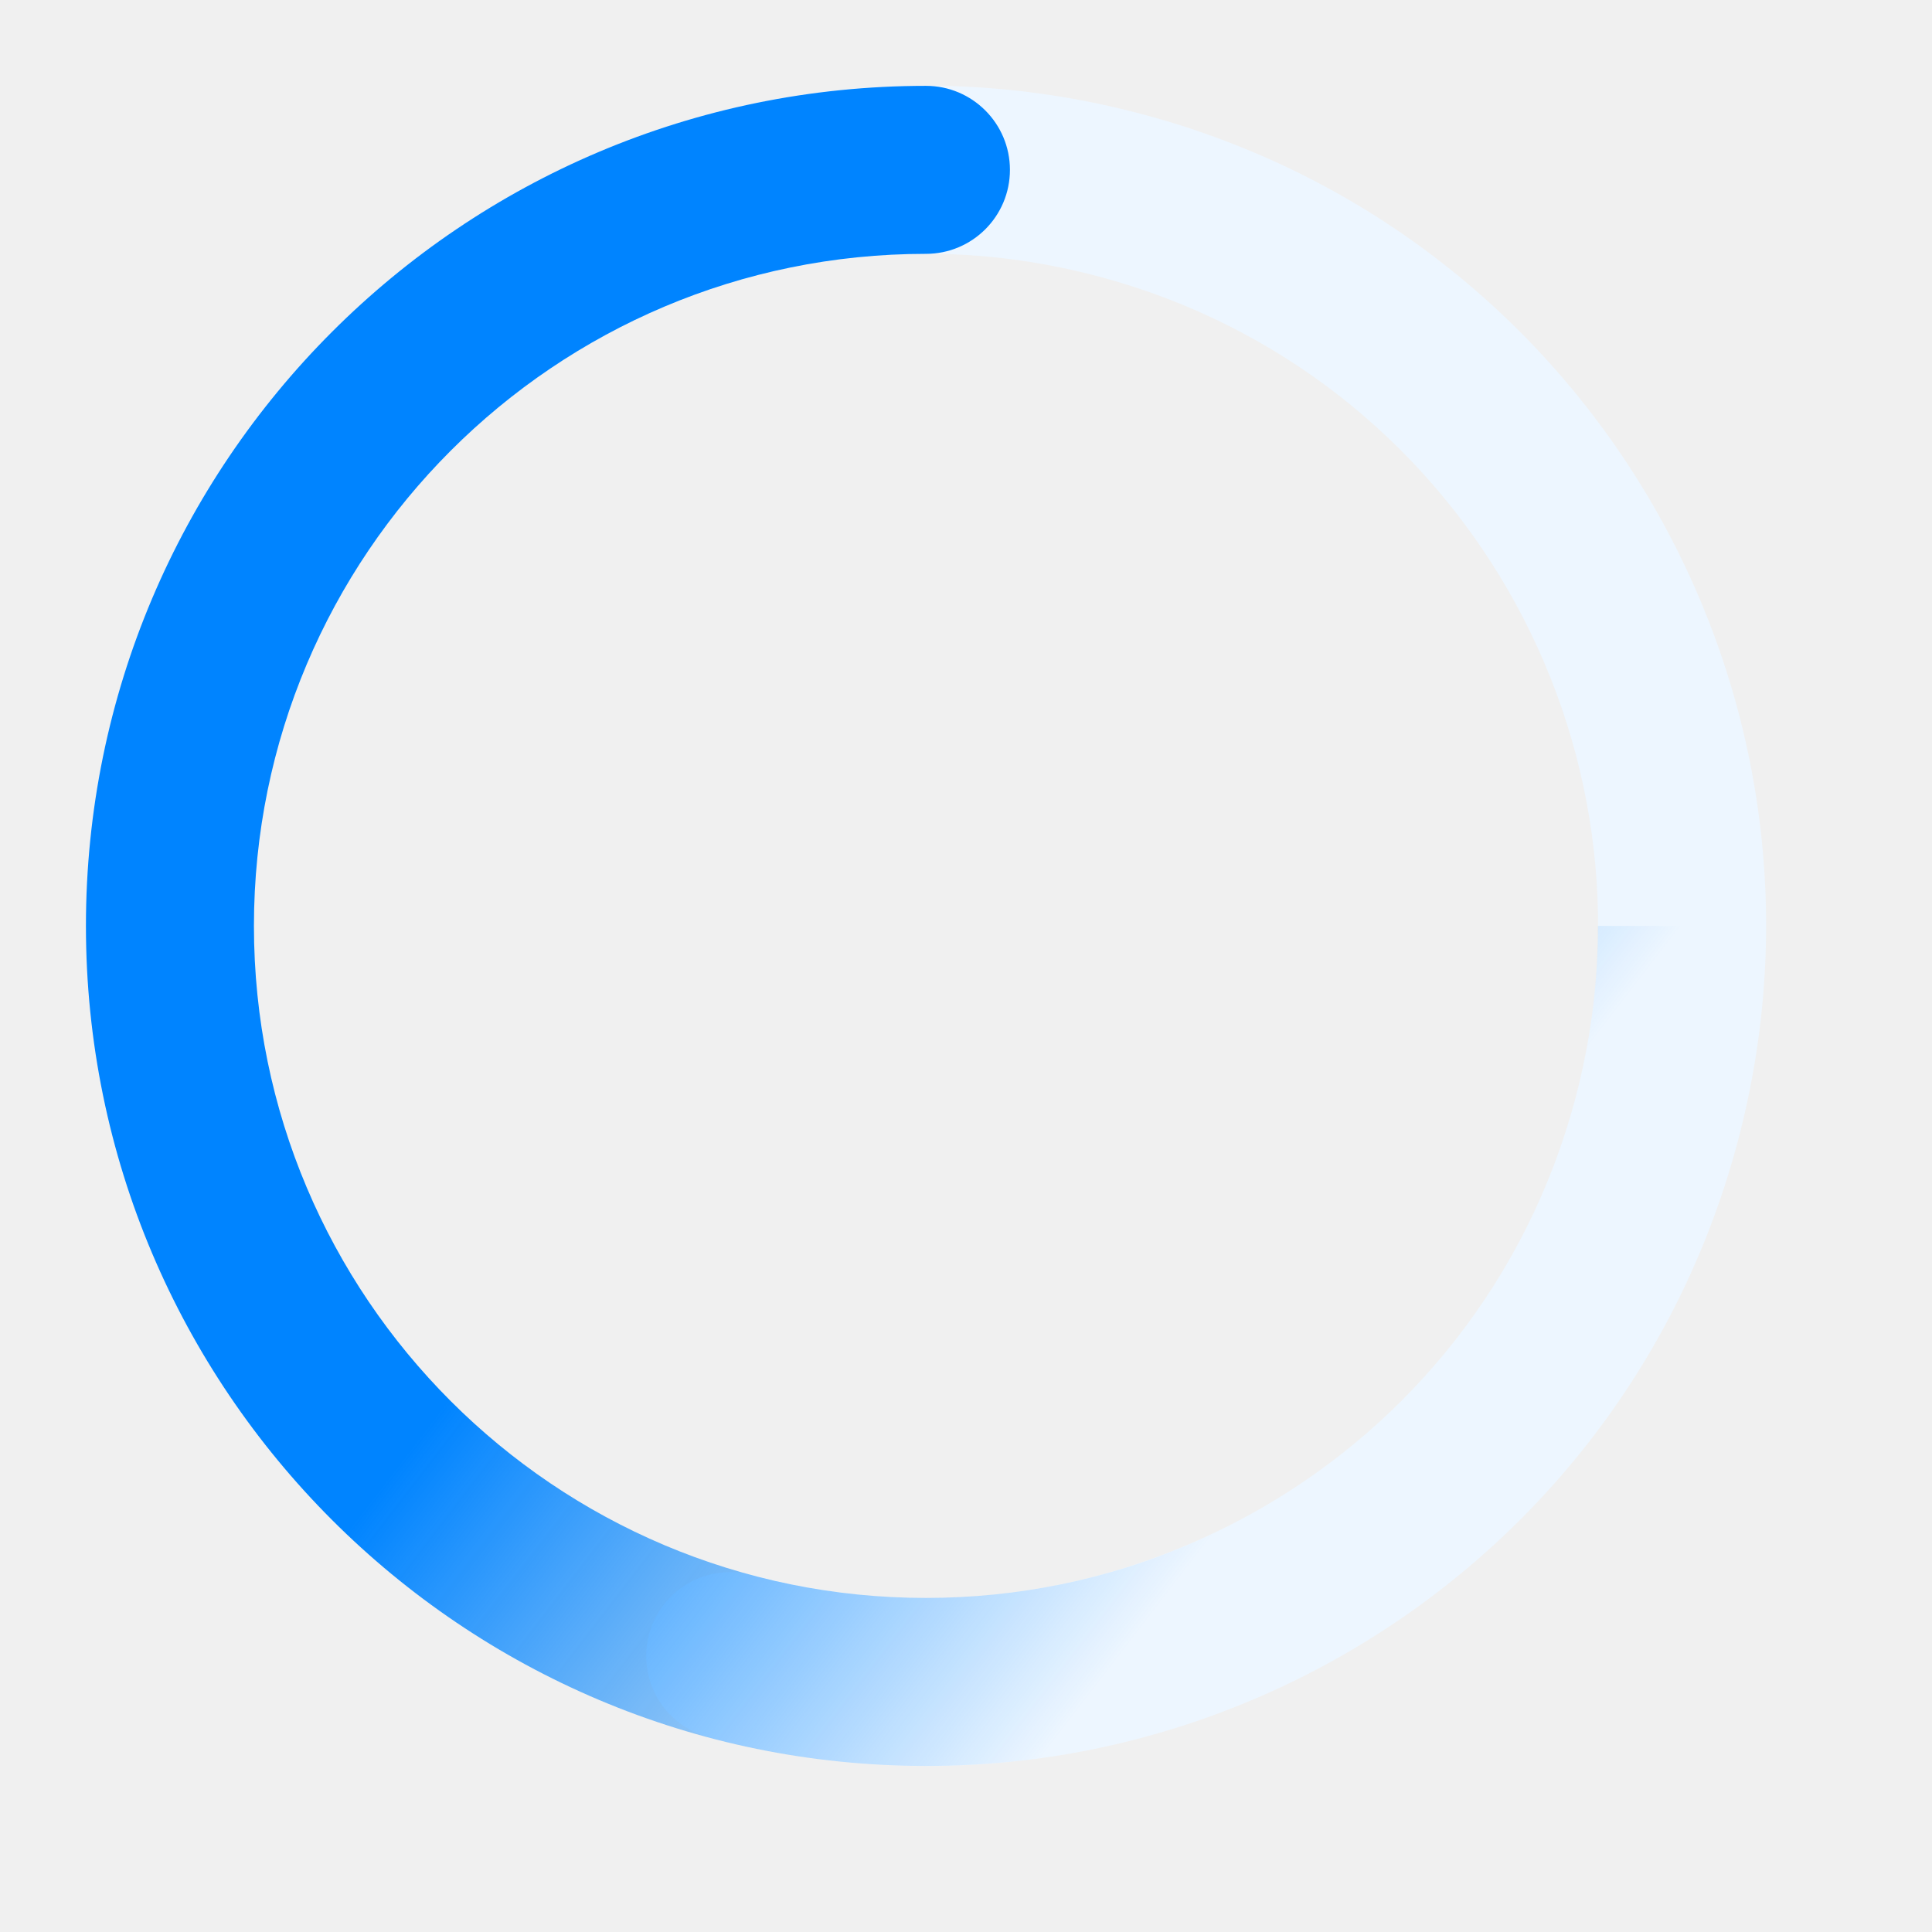
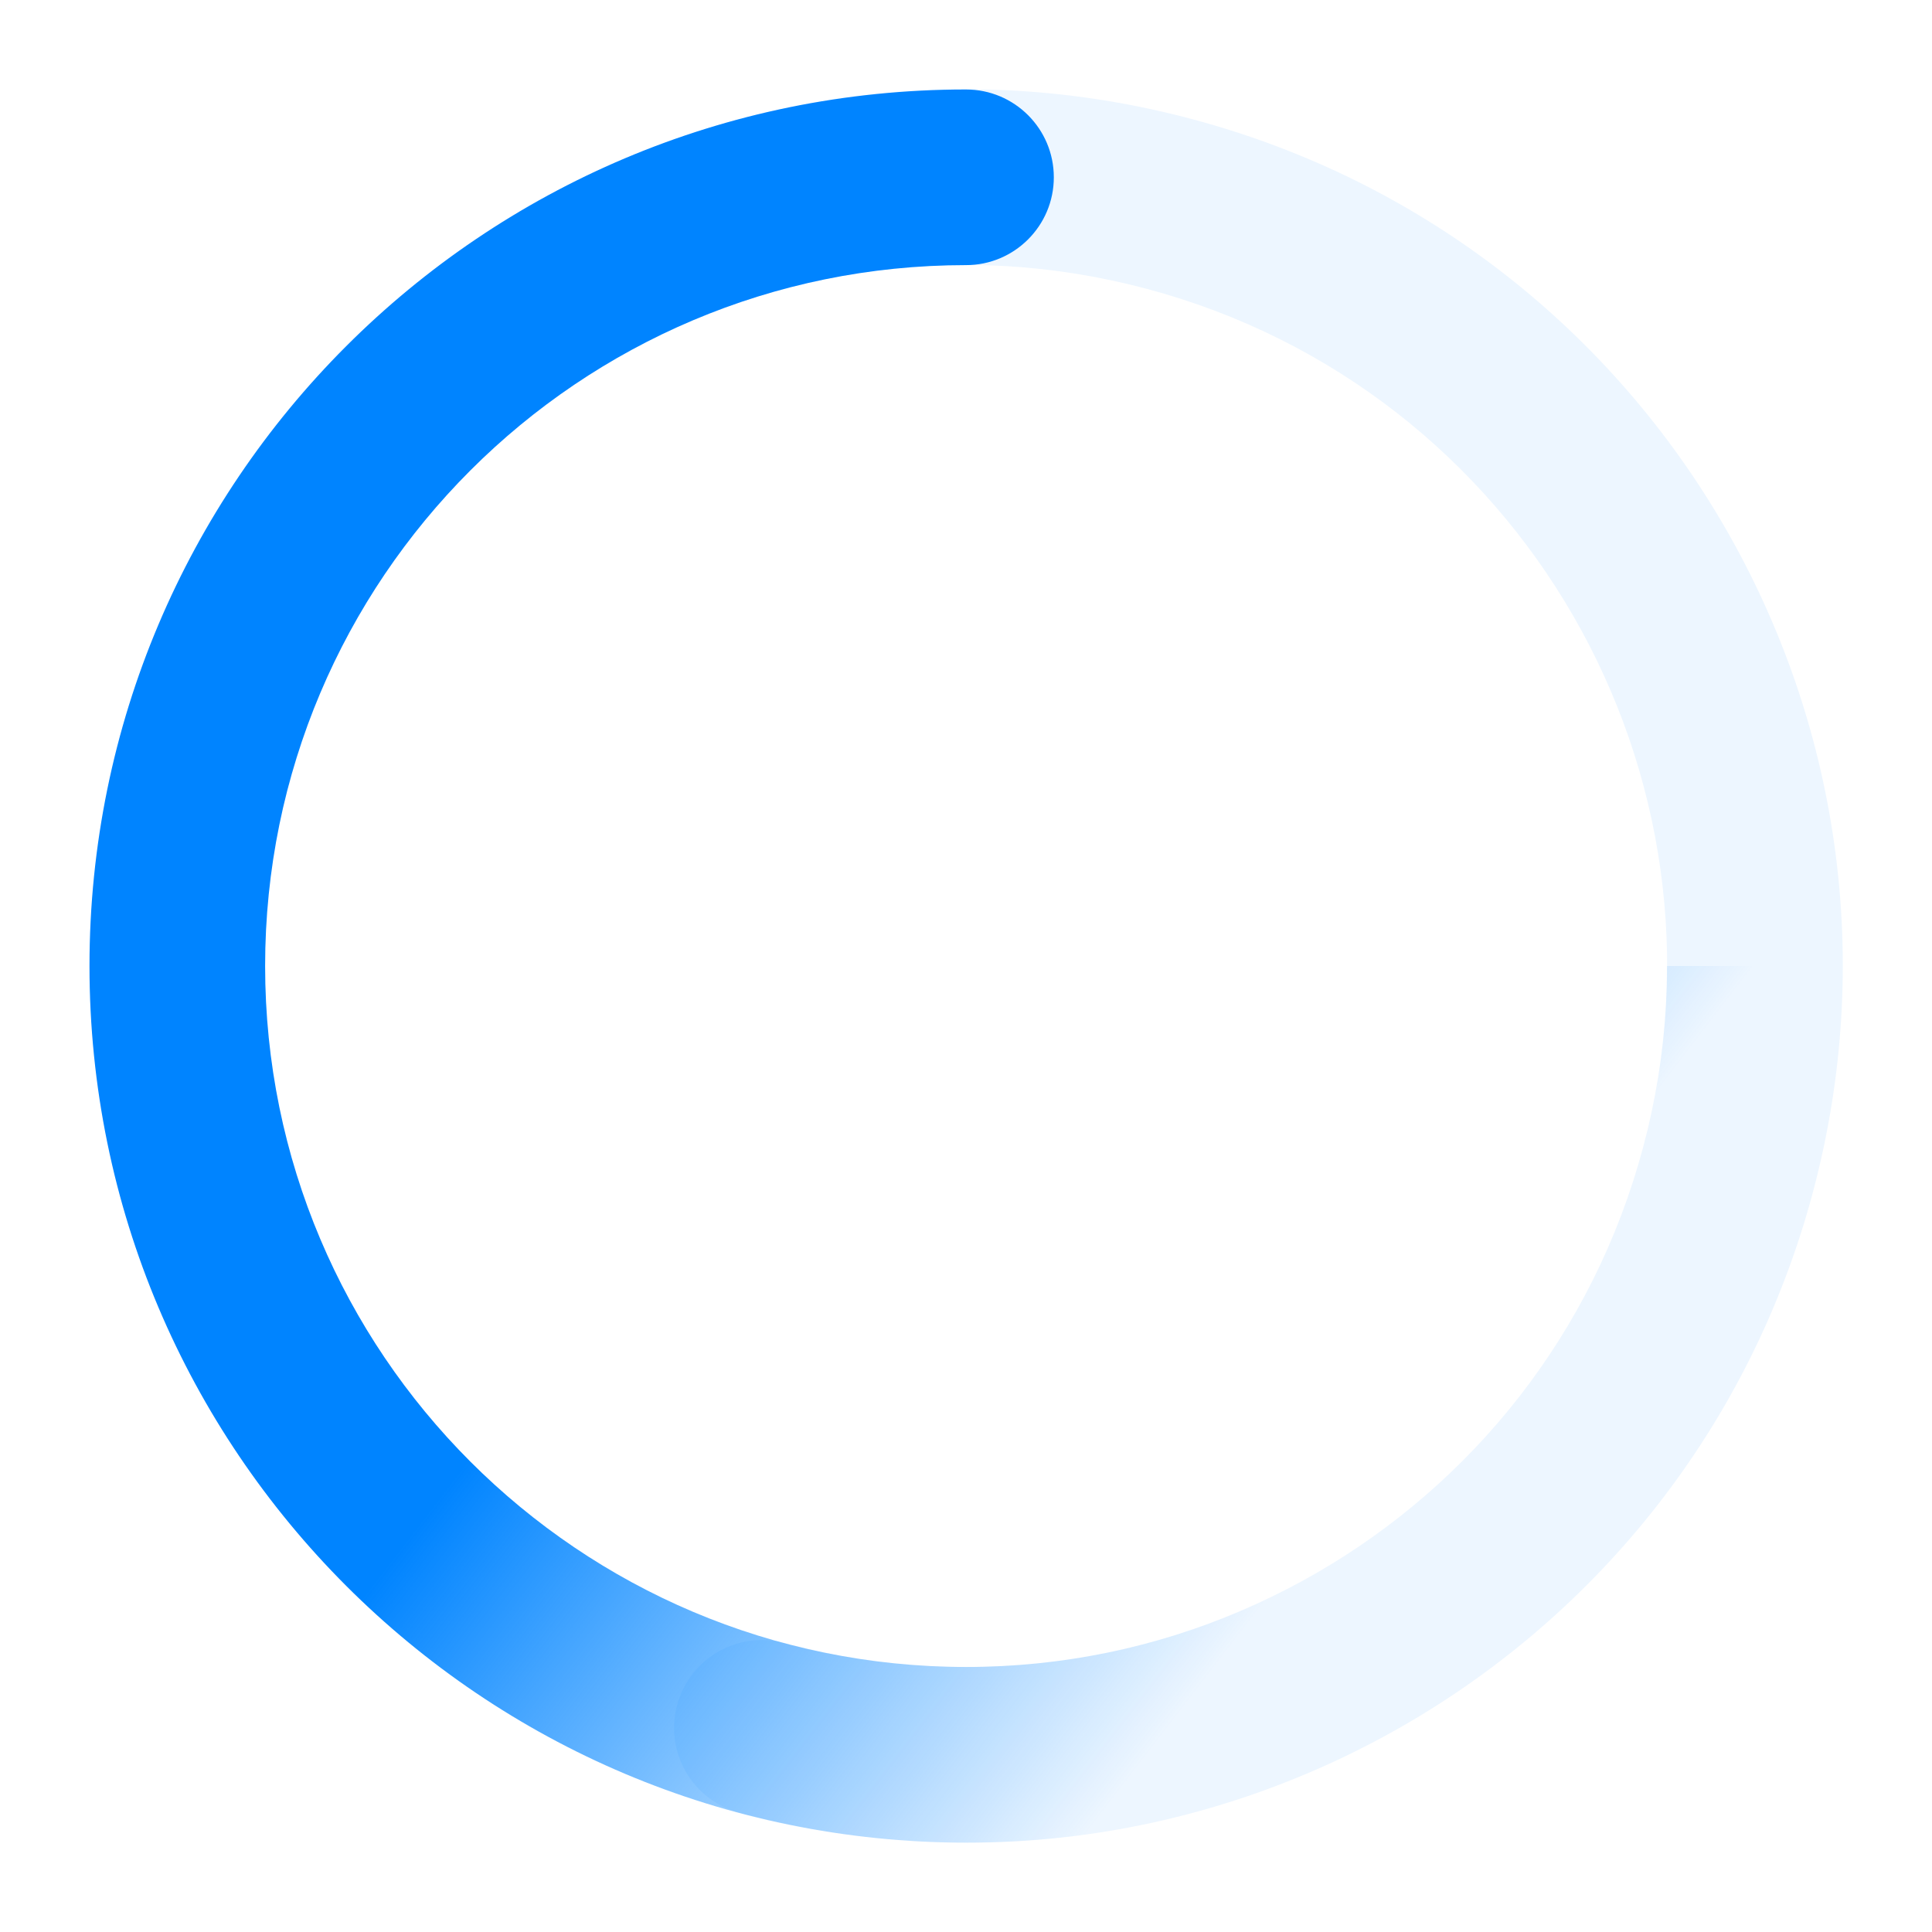
- <svg xmlns="http://www.w3.org/2000/svg" width="23" height="23" viewBox="0 0 23 23" fill="none">
-   <path d="M8.952 18.75C8.419 18.607 7.87 18.923 7.727 19.457C7.585 19.99 7.901 20.538 8.435 20.681L8.952 18.75ZM13.093 3.295C17.361 4.438 19.894 8.825 18.75 13.093L20.682 13.61C22.111 8.276 18.946 2.792 13.611 1.363L13.093 3.295ZM3.295 8.952C4.439 4.684 8.826 2.151 13.093 3.295L13.611 1.363C8.276 -0.066 2.793 3.099 1.363 8.434L3.295 8.952ZM8.435 20.681C13.769 22.111 19.253 18.945 20.682 13.61L18.75 13.093C17.607 17.36 13.22 19.893 8.952 18.75L8.435 20.681Z" fill="#EDF6FF" />
-   <path d="M11.023 3.022C11.575 3.022 12.023 2.575 12.023 2.022C12.023 1.47 11.575 1.022 11.023 1.022V3.022ZM11.023 19.023C6.604 19.023 3.023 15.441 3.023 11.023H1.023C1.023 16.545 5.5 21.023 11.023 21.023V19.023ZM19.023 11.023C19.023 15.441 15.441 19.023 11.023 19.023V21.023C16.546 21.023 21.023 16.545 21.023 11.023H19.023ZM11.023 1.022C5.5 1.022 1.023 5.5 1.023 11.023H3.023C3.023 6.604 6.604 3.022 11.023 3.022V1.022Z" fill="url(#paint0_linear_109_2811)" />
+ <svg xmlns="http://www.w3.org/2000/svg" width="22" height="22" viewBox="0 0 22 22" fill="none">
+   <rect width="22" height="22" fill="white" />
+   <path d="M8.934 18.709C8.401 18.567 7.853 18.883 7.71 19.417C7.567 19.95 7.883 20.498 8.417 20.641L8.934 18.709ZM13.066 3.291C17.324 4.431 19.851 8.808 18.71 13.066L20.642 13.583C22.068 8.259 18.908 2.785 13.584 1.359L13.066 3.291ZM3.291 8.934C4.432 4.676 8.808 2.15 13.066 3.291L13.584 1.359C8.259 -0.068 2.786 3.092 1.359 8.417L3.291 8.934ZM8.417 20.641C13.742 22.068 19.215 18.908 20.642 13.583L18.71 13.066C17.569 17.324 13.192 19.85 8.934 18.709L8.417 20.641Z" fill="#EDF6FF" />
+   <path d="M11 3.019C11.552 3.019 12 2.571 12 2.019C12 1.466 11.552 1.019 11 1.019V3.019ZM11 18.982C6.592 18.982 3.019 15.408 3.019 11H1.019C1.019 16.513 5.487 20.982 11 20.982V18.982ZM18.982 11C18.982 15.408 15.408 18.982 11 18.982V20.982C16.513 20.982 20.982 16.513 20.982 11H18.982ZM11 1.019C5.487 1.019 1.019 5.487 1.019 11H3.019C3.019 6.592 6.592 3.019 11 3.019V1.019Z" fill="url(#paint0_linear_1014_22281)" />
  <defs>
-     <linearGradient id="paint0_linear_109_2811" x1="13.523" y1="6.022" x2="20.023" y2="11.023" gradientUnits="userSpaceOnUse">
+     <linearGradient id="paint0_linear_1014_22281" x1="13.495" y1="6.01" x2="19.982" y2="11" gradientUnits="userSpaceOnUse">
      <stop stop-color="#0084FF" />
      <stop offset="1" stop-color="#0084FF" stop-opacity="0" />
    </linearGradient>
  </defs>
</svg>
